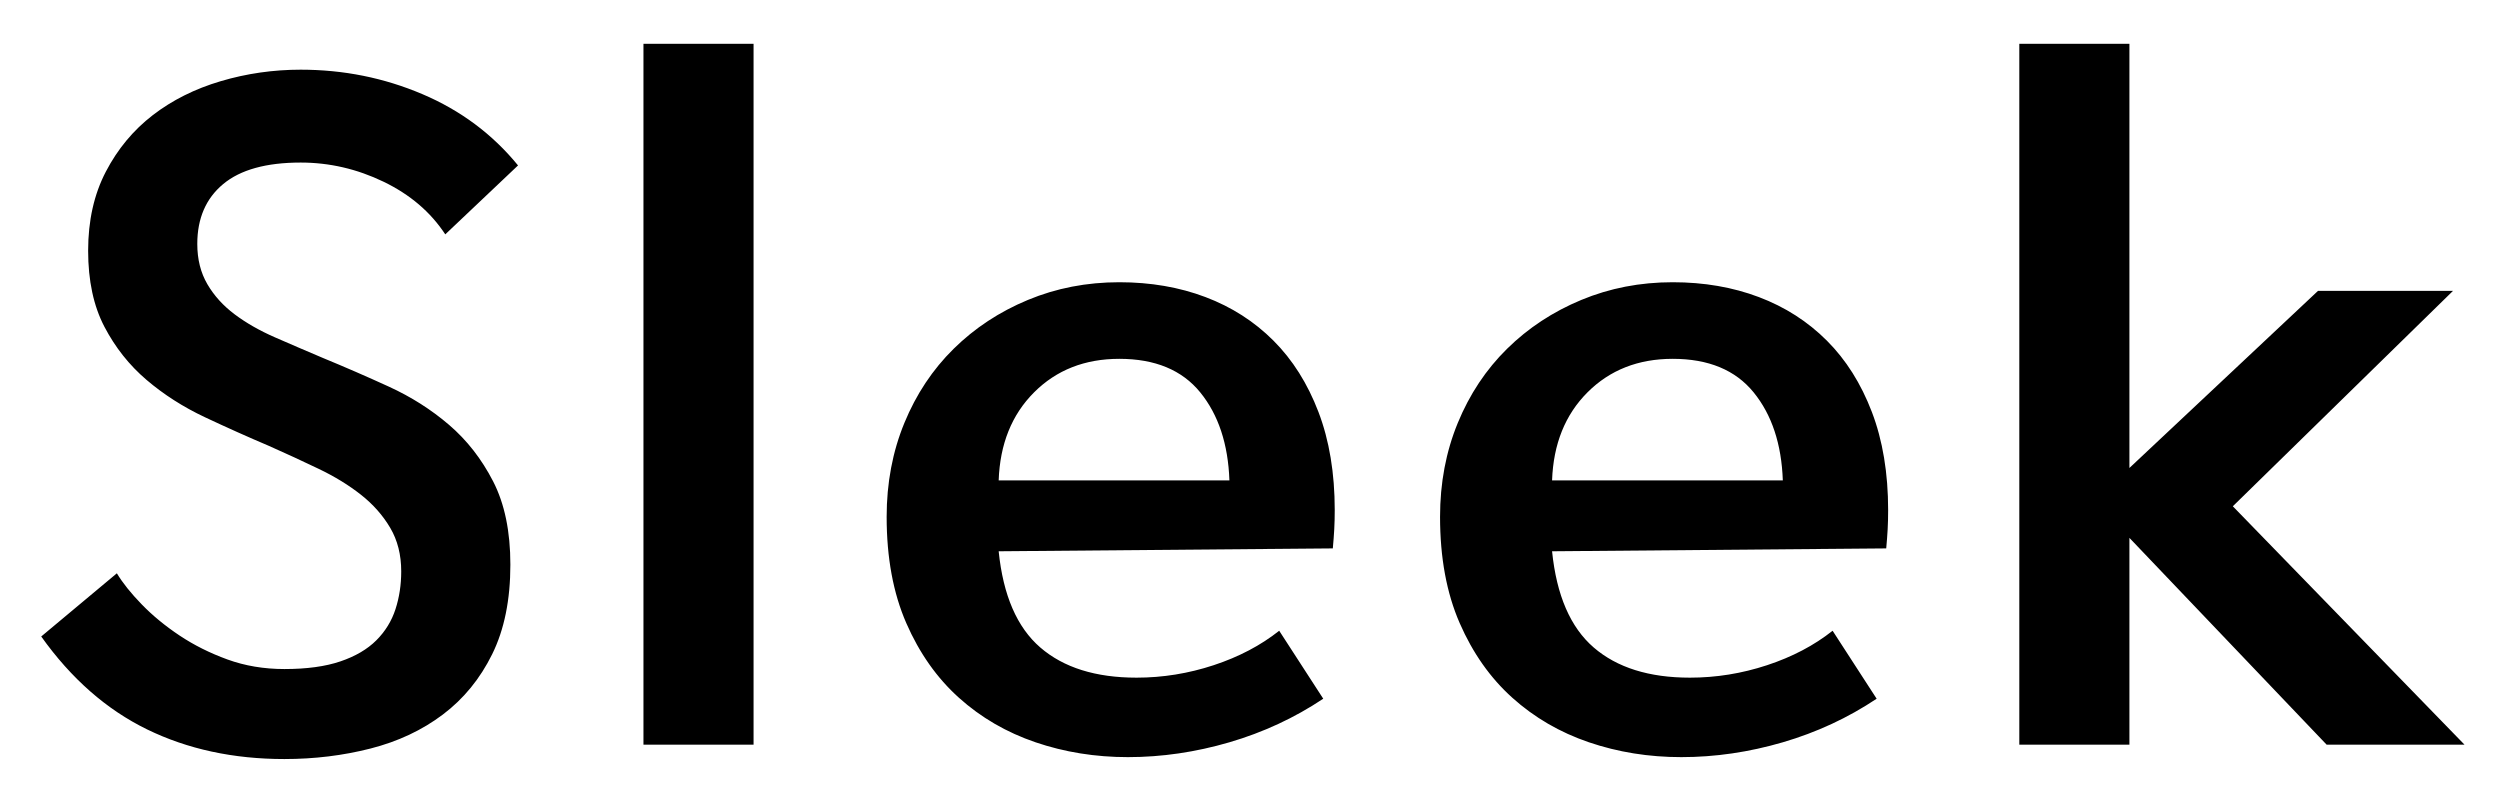
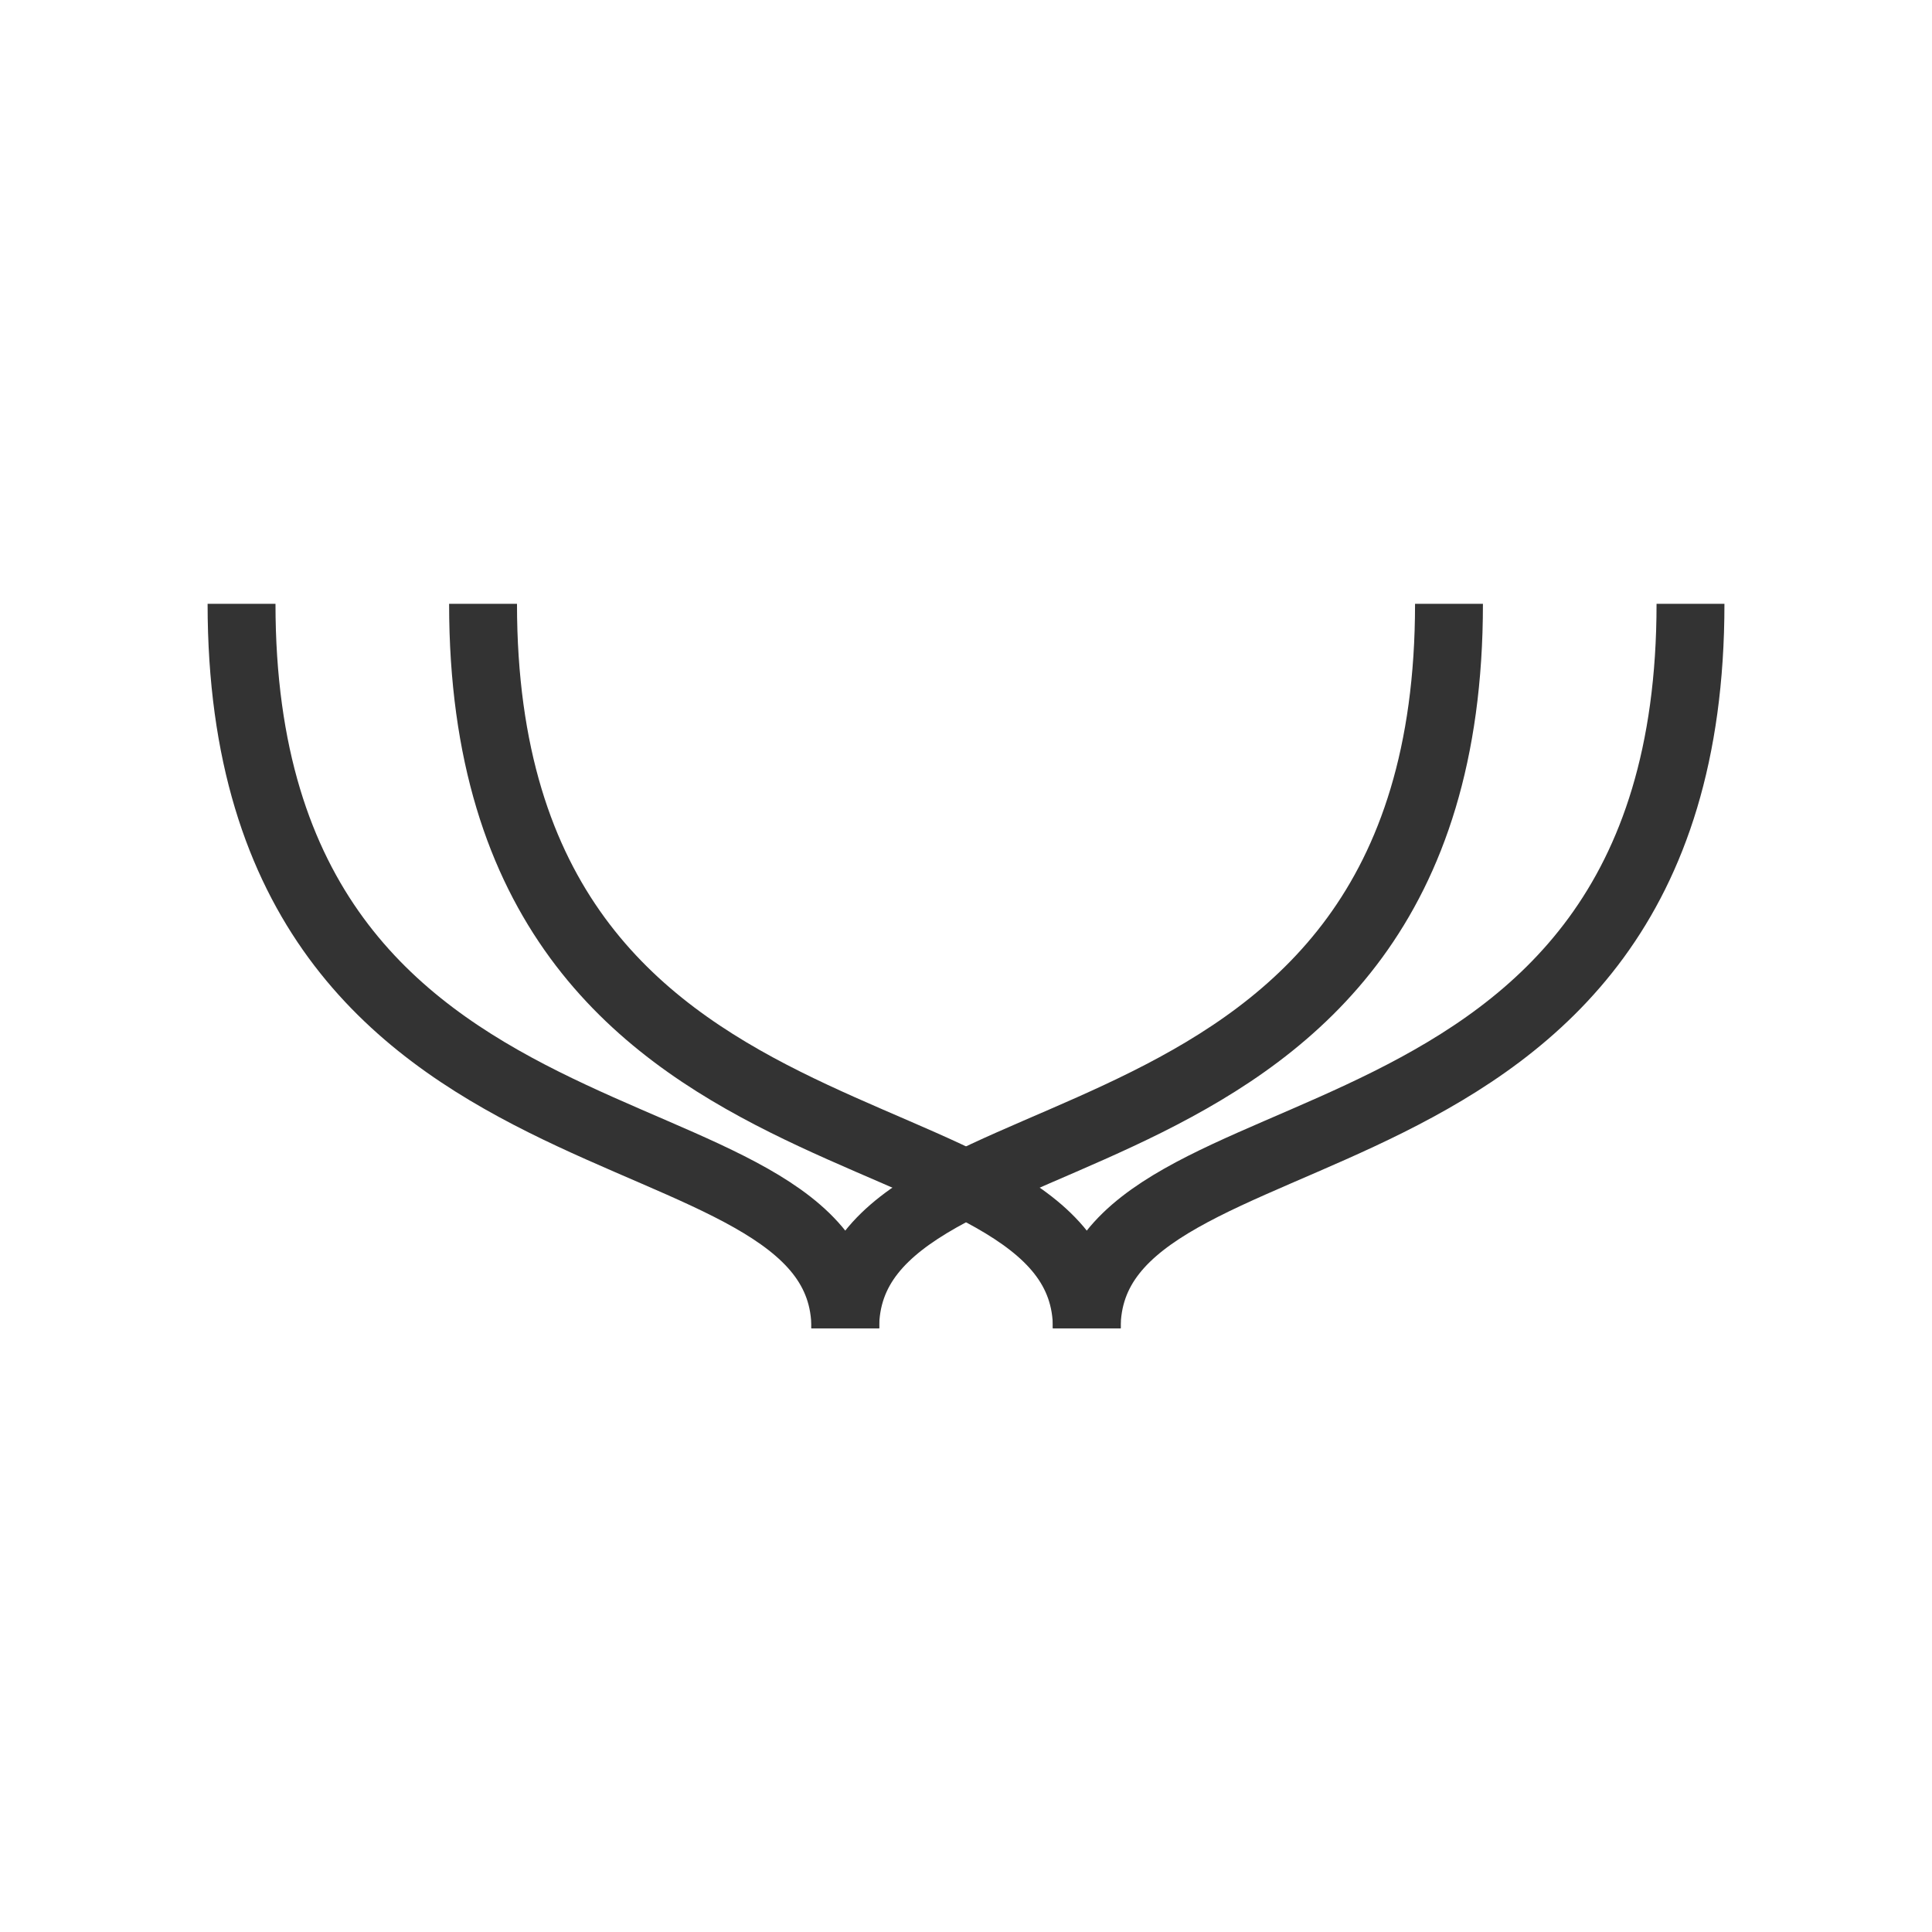
- <svg xmlns="http://www.w3.org/2000/svg" class="logo" viewBox="0 0 47 15" version="1.1">
-   <g id="logo" transform="translate(-113, -89)">
-     <path d="M114.657,93.712 C114.657,93.148 114.768,92.653 114.99,92.227 C115.212,91.801 115.506,91.447 115.872,91.165 C116.238,90.883 116.664,90.67 117.15,90.526 C117.636,90.382 118.137,90.31 118.653,90.31 C119.457,90.31 120.219,90.463 120.939,90.769 C121.659,91.075 122.259,91.522 122.739,92.11 L121.371,93.406 C121.095,92.986 120.708,92.656 120.21,92.416 C119.712,92.176 119.193,92.056 118.653,92.056 C118.005,92.056 117.519,92.191 117.195,92.461 C116.871,92.731 116.709,93.106 116.709,93.586 C116.709,93.874 116.772,94.126 116.898,94.342 C117.024,94.558 117.195,94.747 117.411,94.909 C117.627,95.071 117.879,95.215 118.167,95.341 C118.455,95.467 118.755,95.596 119.067,95.728 C119.475,95.896 119.889,96.076 120.309,96.268 C120.729,96.46 121.107,96.7 121.443,96.988 C121.779,97.276 122.055,97.63 122.271,98.05 C122.487,98.47 122.595,98.992 122.595,99.616 C122.595,100.276 122.481,100.837 122.253,101.299 C122.025,101.761 121.716,102.139 121.326,102.433 C120.936,102.727 120.483,102.94 119.967,103.072 C119.451,103.204 118.911,103.27 118.347,103.27 C117.387,103.27 116.526,103.084 115.764,102.712 C115.002,102.34 114.339,101.758 113.775,100.966 L115.197,99.778 C115.305,99.958 115.461,100.153 115.665,100.363 C115.869,100.573 116.106,100.768 116.376,100.948 C116.646,101.128 116.946,101.278 117.276,101.398 C117.606,101.518 117.963,101.578 118.347,101.578 C118.767,101.578 119.118,101.53 119.4,101.434 C119.682,101.338 119.907,101.206 120.075,101.038 C120.243,100.87 120.363,100.675 120.435,100.453 C120.507,100.231 120.543,99.994 120.543,99.742 C120.543,99.43 120.474,99.157 120.336,98.923 C120.198,98.689 120.015,98.482 119.787,98.302 C119.559,98.122 119.295,97.96 118.995,97.816 C118.695,97.672 118.383,97.528 118.059,97.384 C117.663,97.216 117.261,97.036 116.853,96.844 C116.445,96.652 116.079,96.418 115.755,96.142 C115.431,95.866 115.167,95.533 114.963,95.143 C114.759,94.753 114.657,94.276 114.657,93.712 Z M127.167,89.824 L127.167,103 L125.097,103 L125.097,89.824 L127.167,89.824 Z M131.775,99.364 C131.859,100.192 132.12,100.795 132.558,101.173 C132.996,101.551 133.599,101.74 134.367,101.74 C134.859,101.74 135.342,101.662 135.816,101.506 C136.29,101.35 136.701,101.134 137.049,100.858 L137.877,102.136 C137.337,102.496 136.749,102.769 136.113,102.955 C135.477,103.141 134.841,103.234 134.205,103.234 C133.593,103.234 133.014,103.141 132.468,102.955 C131.922,102.769 131.442,102.49 131.028,102.118 C130.614,101.746 130.284,101.278 130.038,100.714 C129.792,100.15 129.669,99.484 129.669,98.716 C129.669,98.08 129.78,97.492 130.002,96.952 C130.224,96.412 130.533,95.947 130.929,95.557 C131.325,95.167 131.79,94.861 132.324,94.639 C132.858,94.417 133.431,94.306 134.043,94.306 C134.631,94.306 135.171,94.399 135.663,94.585 C136.155,94.771 136.581,95.044 136.941,95.404 C137.301,95.764 137.583,96.211 137.787,96.745 C137.991,97.279 138.093,97.894 138.093,98.59 C138.093,98.722 138.09,98.842 138.084,98.95 C138.078,99.058 138.069,99.178 138.057,99.31 L131.775,99.364 Z M134.043,95.746 C133.395,95.746 132.861,95.956 132.441,96.376 C132.021,96.796 131.799,97.348 131.775,98.032 L136.113,98.032 C136.089,97.348 135.906,96.796 135.564,96.376 C135.222,95.956 134.715,95.746 134.043,95.746 Z M142.179,99.364 C142.263,100.192 142.524,100.795 142.962,101.173 C143.4,101.551 144.003,101.74 144.771,101.74 C145.263,101.74 145.746,101.662 146.22,101.506 C146.694,101.35 147.105,101.134 147.453,100.858 L148.281,102.136 C147.741,102.496 147.153,102.769 146.517,102.955 C145.881,103.141 145.245,103.234 144.609,103.234 C143.997,103.234 143.418,103.141 142.872,102.955 C142.326,102.769 141.846,102.49 141.432,102.118 C141.018,101.746 140.688,101.278 140.442,100.714 C140.196,100.15 140.073,99.484 140.073,98.716 C140.073,98.08 140.184,97.492 140.406,96.952 C140.628,96.412 140.937,95.947 141.333,95.557 C141.729,95.167 142.194,94.861 142.728,94.639 C143.262,94.417 143.835,94.306 144.447,94.306 C145.035,94.306 145.575,94.399 146.067,94.585 C146.559,94.771 146.985,95.044 147.345,95.404 C147.705,95.764 147.987,96.211 148.191,96.745 C148.395,97.279 148.497,97.894 148.497,98.59 C148.497,98.722 148.494,98.842 148.488,98.95 C148.482,99.058 148.473,99.178 148.461,99.31 L142.179,99.364 Z M144.447,95.746 C143.799,95.746 143.265,95.956 142.845,96.376 C142.425,96.796 142.203,97.348 142.179,98.032 L146.517,98.032 C146.493,97.348 146.31,96.796 145.968,96.376 C145.626,95.956 145.119,95.746 144.447,95.746 Z M153.033,89.824 L153.033,97.798 L156.579,94.468 L159.117,94.468 L154.977,98.518 L159.333,103 L156.741,103 L153.033,99.112 L153.033,103 L150.963,103 L150.963,89.824 L153.033,89.824 Z" id="Sleek" />
+ <svg xmlns="http://www.w3.org/2000/svg" xmlns:xlink="http://www.w3.org/1999/xlink" height="64" viewBox="0 0 16.933 16.933" width="64">
+   <path id="a" d="m2.117 5.292c-0 5.292 5.292 4.233 5.292 6.35" fill="none" stroke="#333" stroke-width=".595" />
+   <use id="b" height="100%" transform="matrix(-1 0 0 1 14.81667 0)" width="100%" xlink:href="#a" />
+   <g transform="translate(2.116667)">
+     <use height="100%" width="100%" xlink:href="#a" />
+     <use height="100%" width="100%" xlink:href="#b" />
  </g>
</svg>
